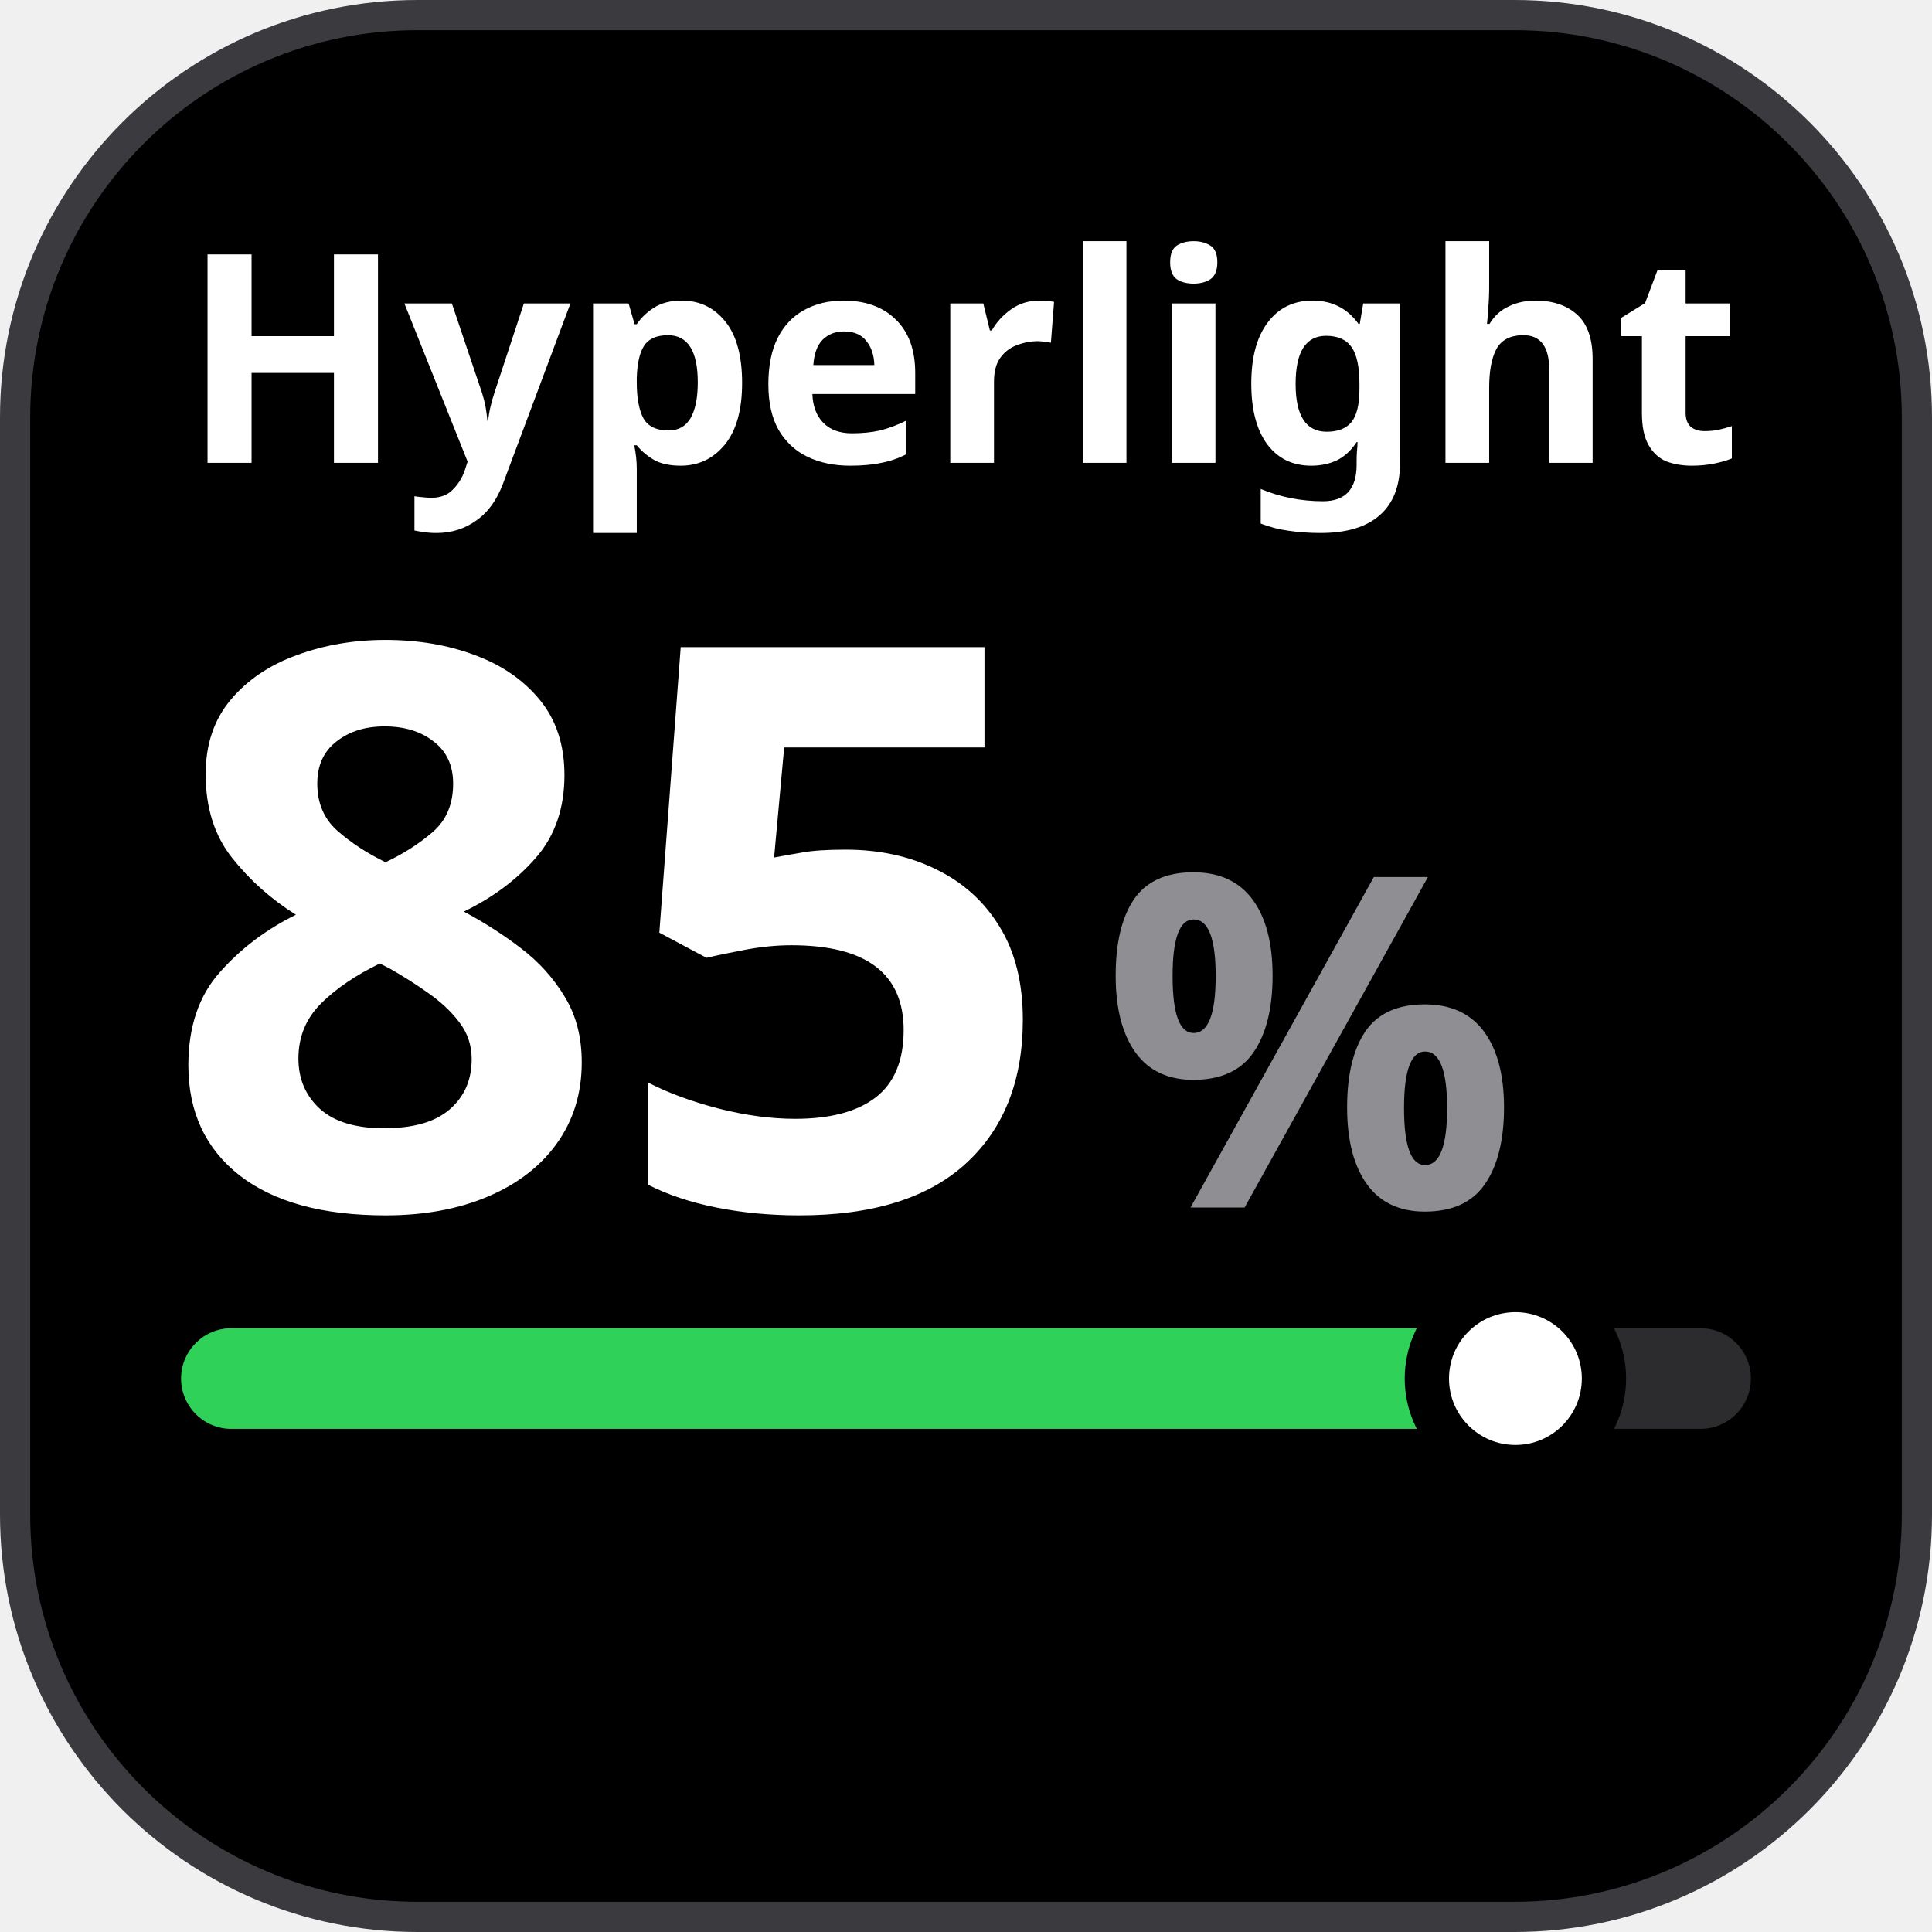
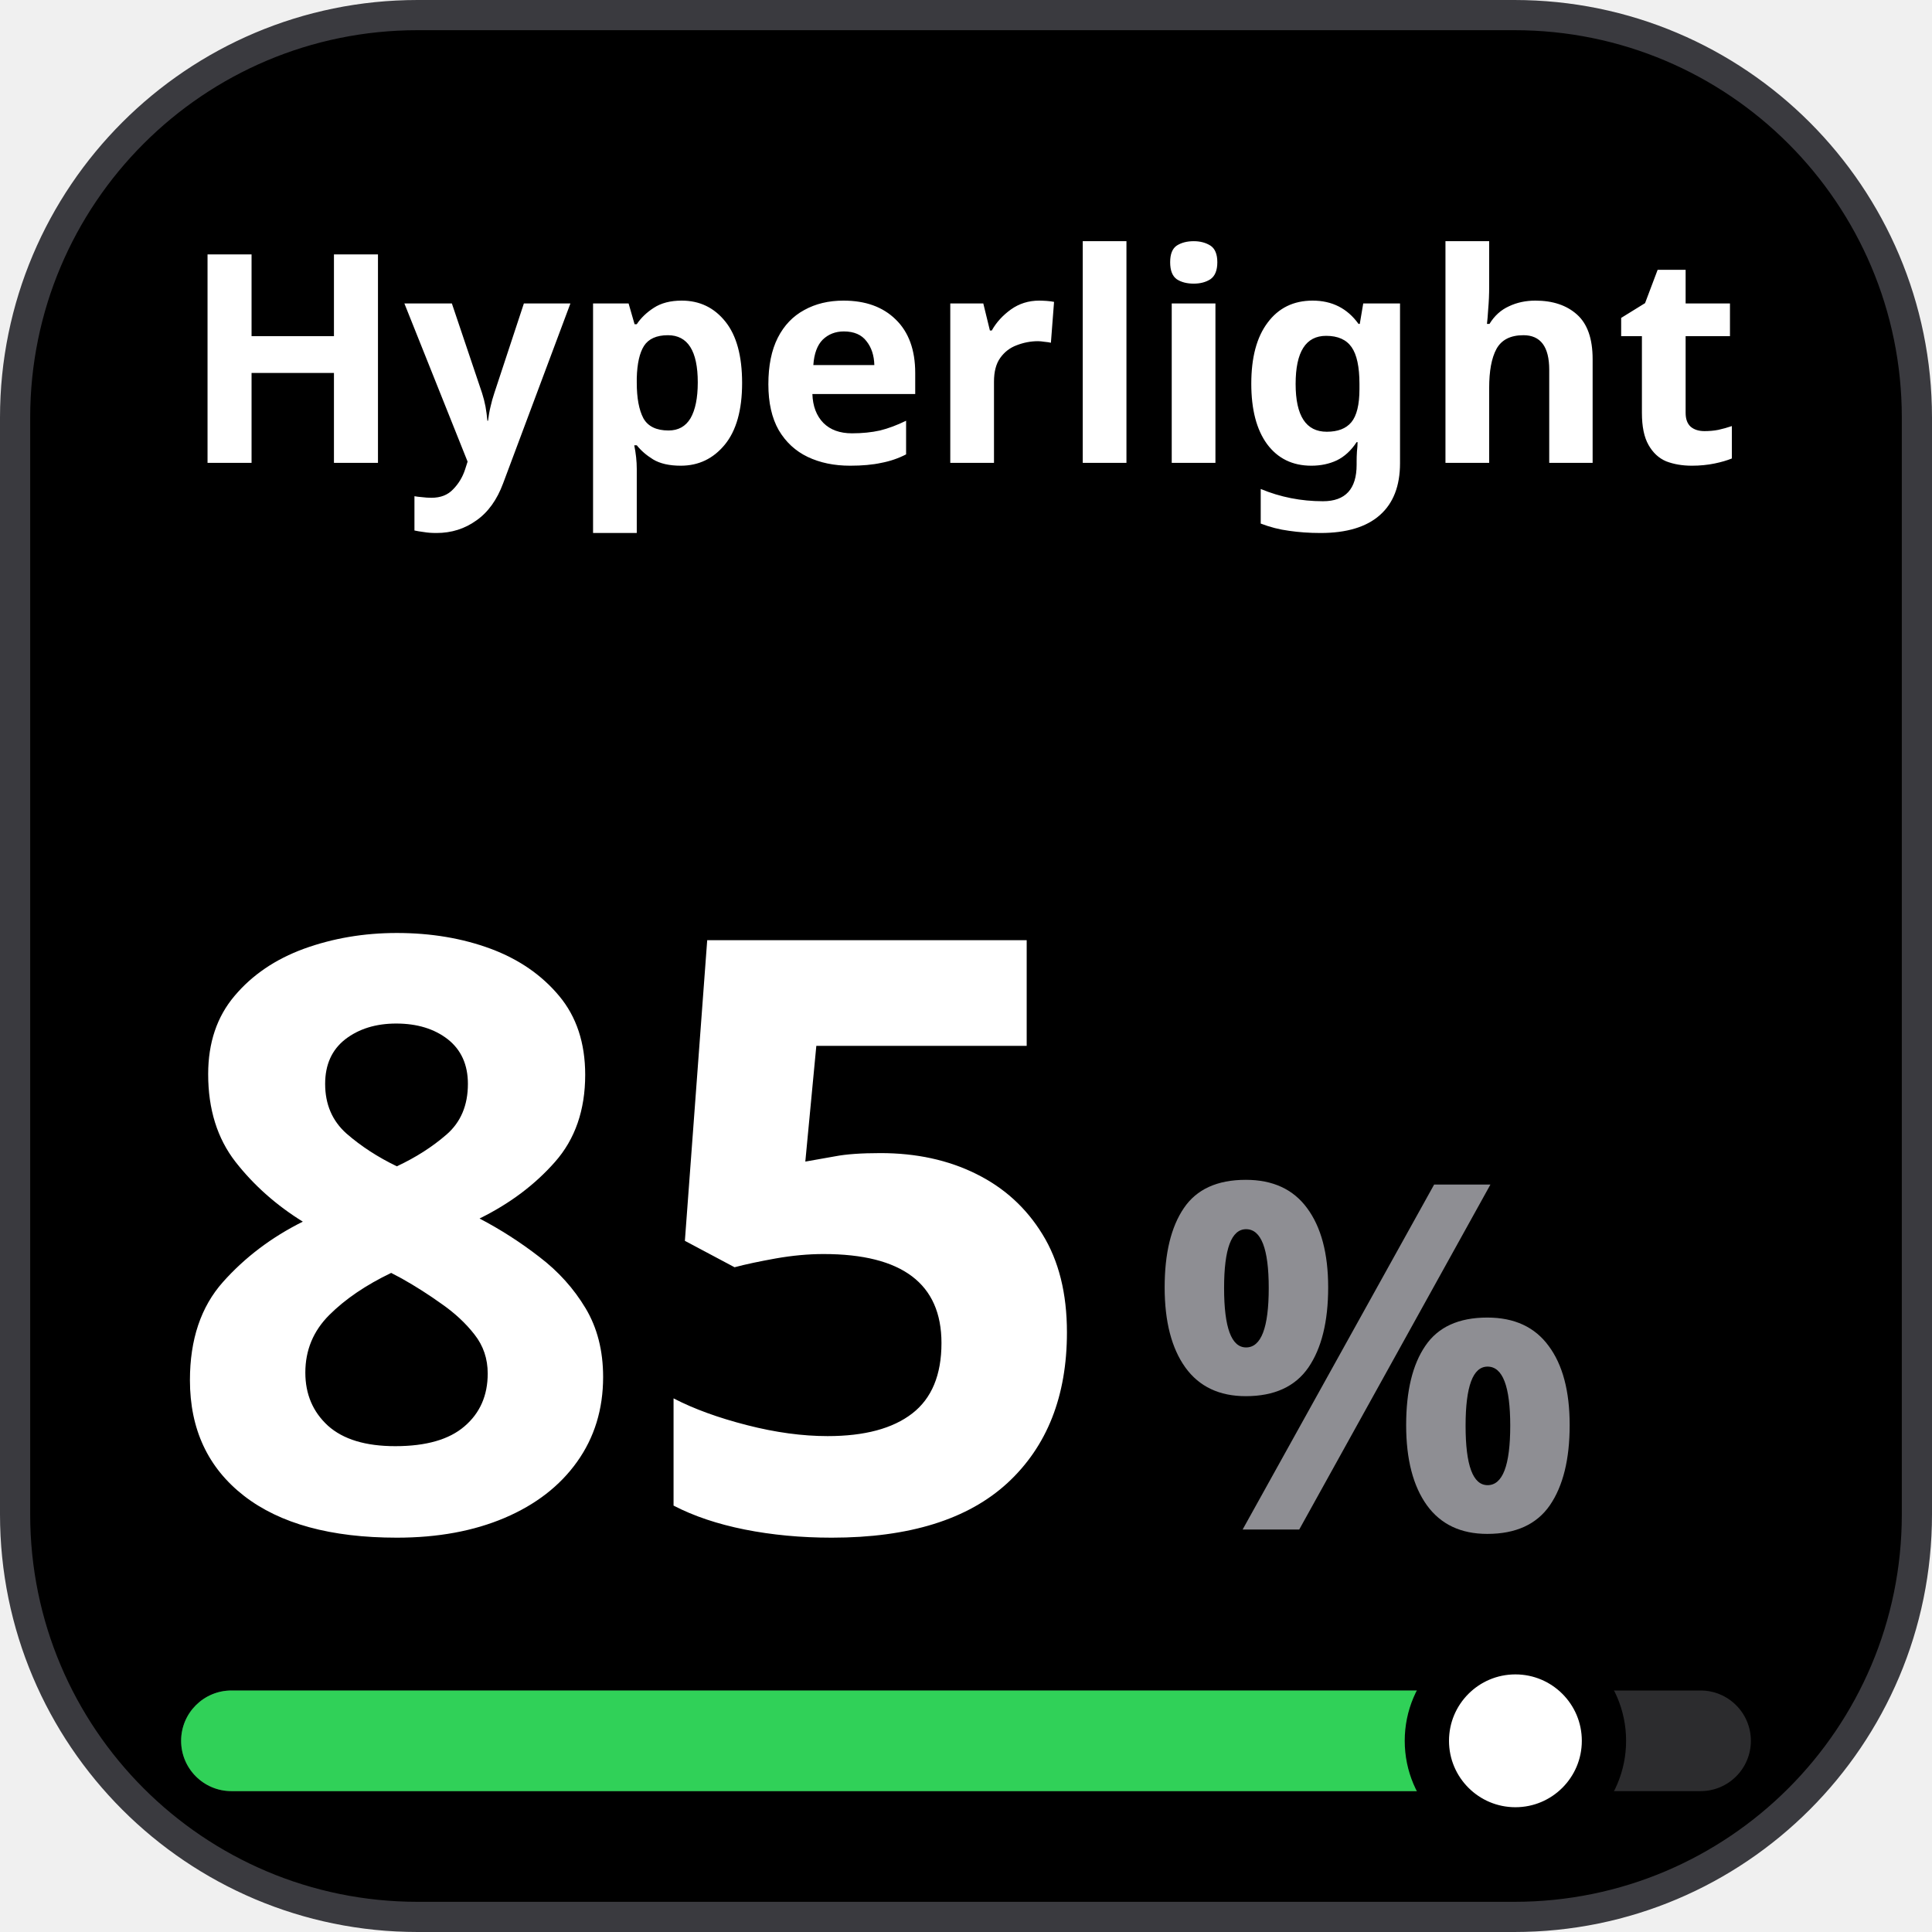
<svg xmlns="http://www.w3.org/2000/svg" width="256" height="256" viewBox="0 0 96 96">
  <rect x="0.75" y="0.75" width="94.5" height="94.5" rx="20" fill="#000" stroke="#3a3a3f" stroke-width="1.5" />
  <text x="9" y="23" font-family="Segoe UI" font-size="14.5" font-weight="800" fill="#fff" text-anchor="start">Hyperlight</text>
-   <text x="8" y="60" font-family="Segoe UI" font-size="39" font-weight="900" fill="#fff" text-anchor="start">85</text>
-   <text x="54.72" y="60" font-family="Segoe UI" font-size="23" font-weight="900" fill="#8E8E93" text-anchor="start">%</text>
-   <rect x="9" y="66" width="78" height="5" rx="2.5" fill="#2C2C2E" />
+   <text x="8" y="76" font-family="Segoe UI" font-size="41" font-weight="900" fill="#fff" text-anchor="start">85</text>
+   <text x="57.12" y="76" font-family="Segoe UI" font-size="24" font-weight="900" fill="#8E8E93" text-anchor="start">%</text>
+   <rect x="9" y="84" width="78" height="5" rx="2.5" fill="#2C2C2E" />
  <g opacity="1">
-     <rect x="9" y="66" width="66.3" height="5" rx="2.5" fill="#30D158" />
+     <rect x="9" y="84" width="66.3" height="5" rx="2.5" fill="#30D158" />
  </g>
-   <circle cx="75.3" cy="68.5" r="4.4" fill="#fff" stroke="#000" stroke-width="2.2" />
+   <circle cx="75.3" cy="86.5" r="4.4" fill="#fff" stroke="#000" stroke-width="2.2" />
</svg>
